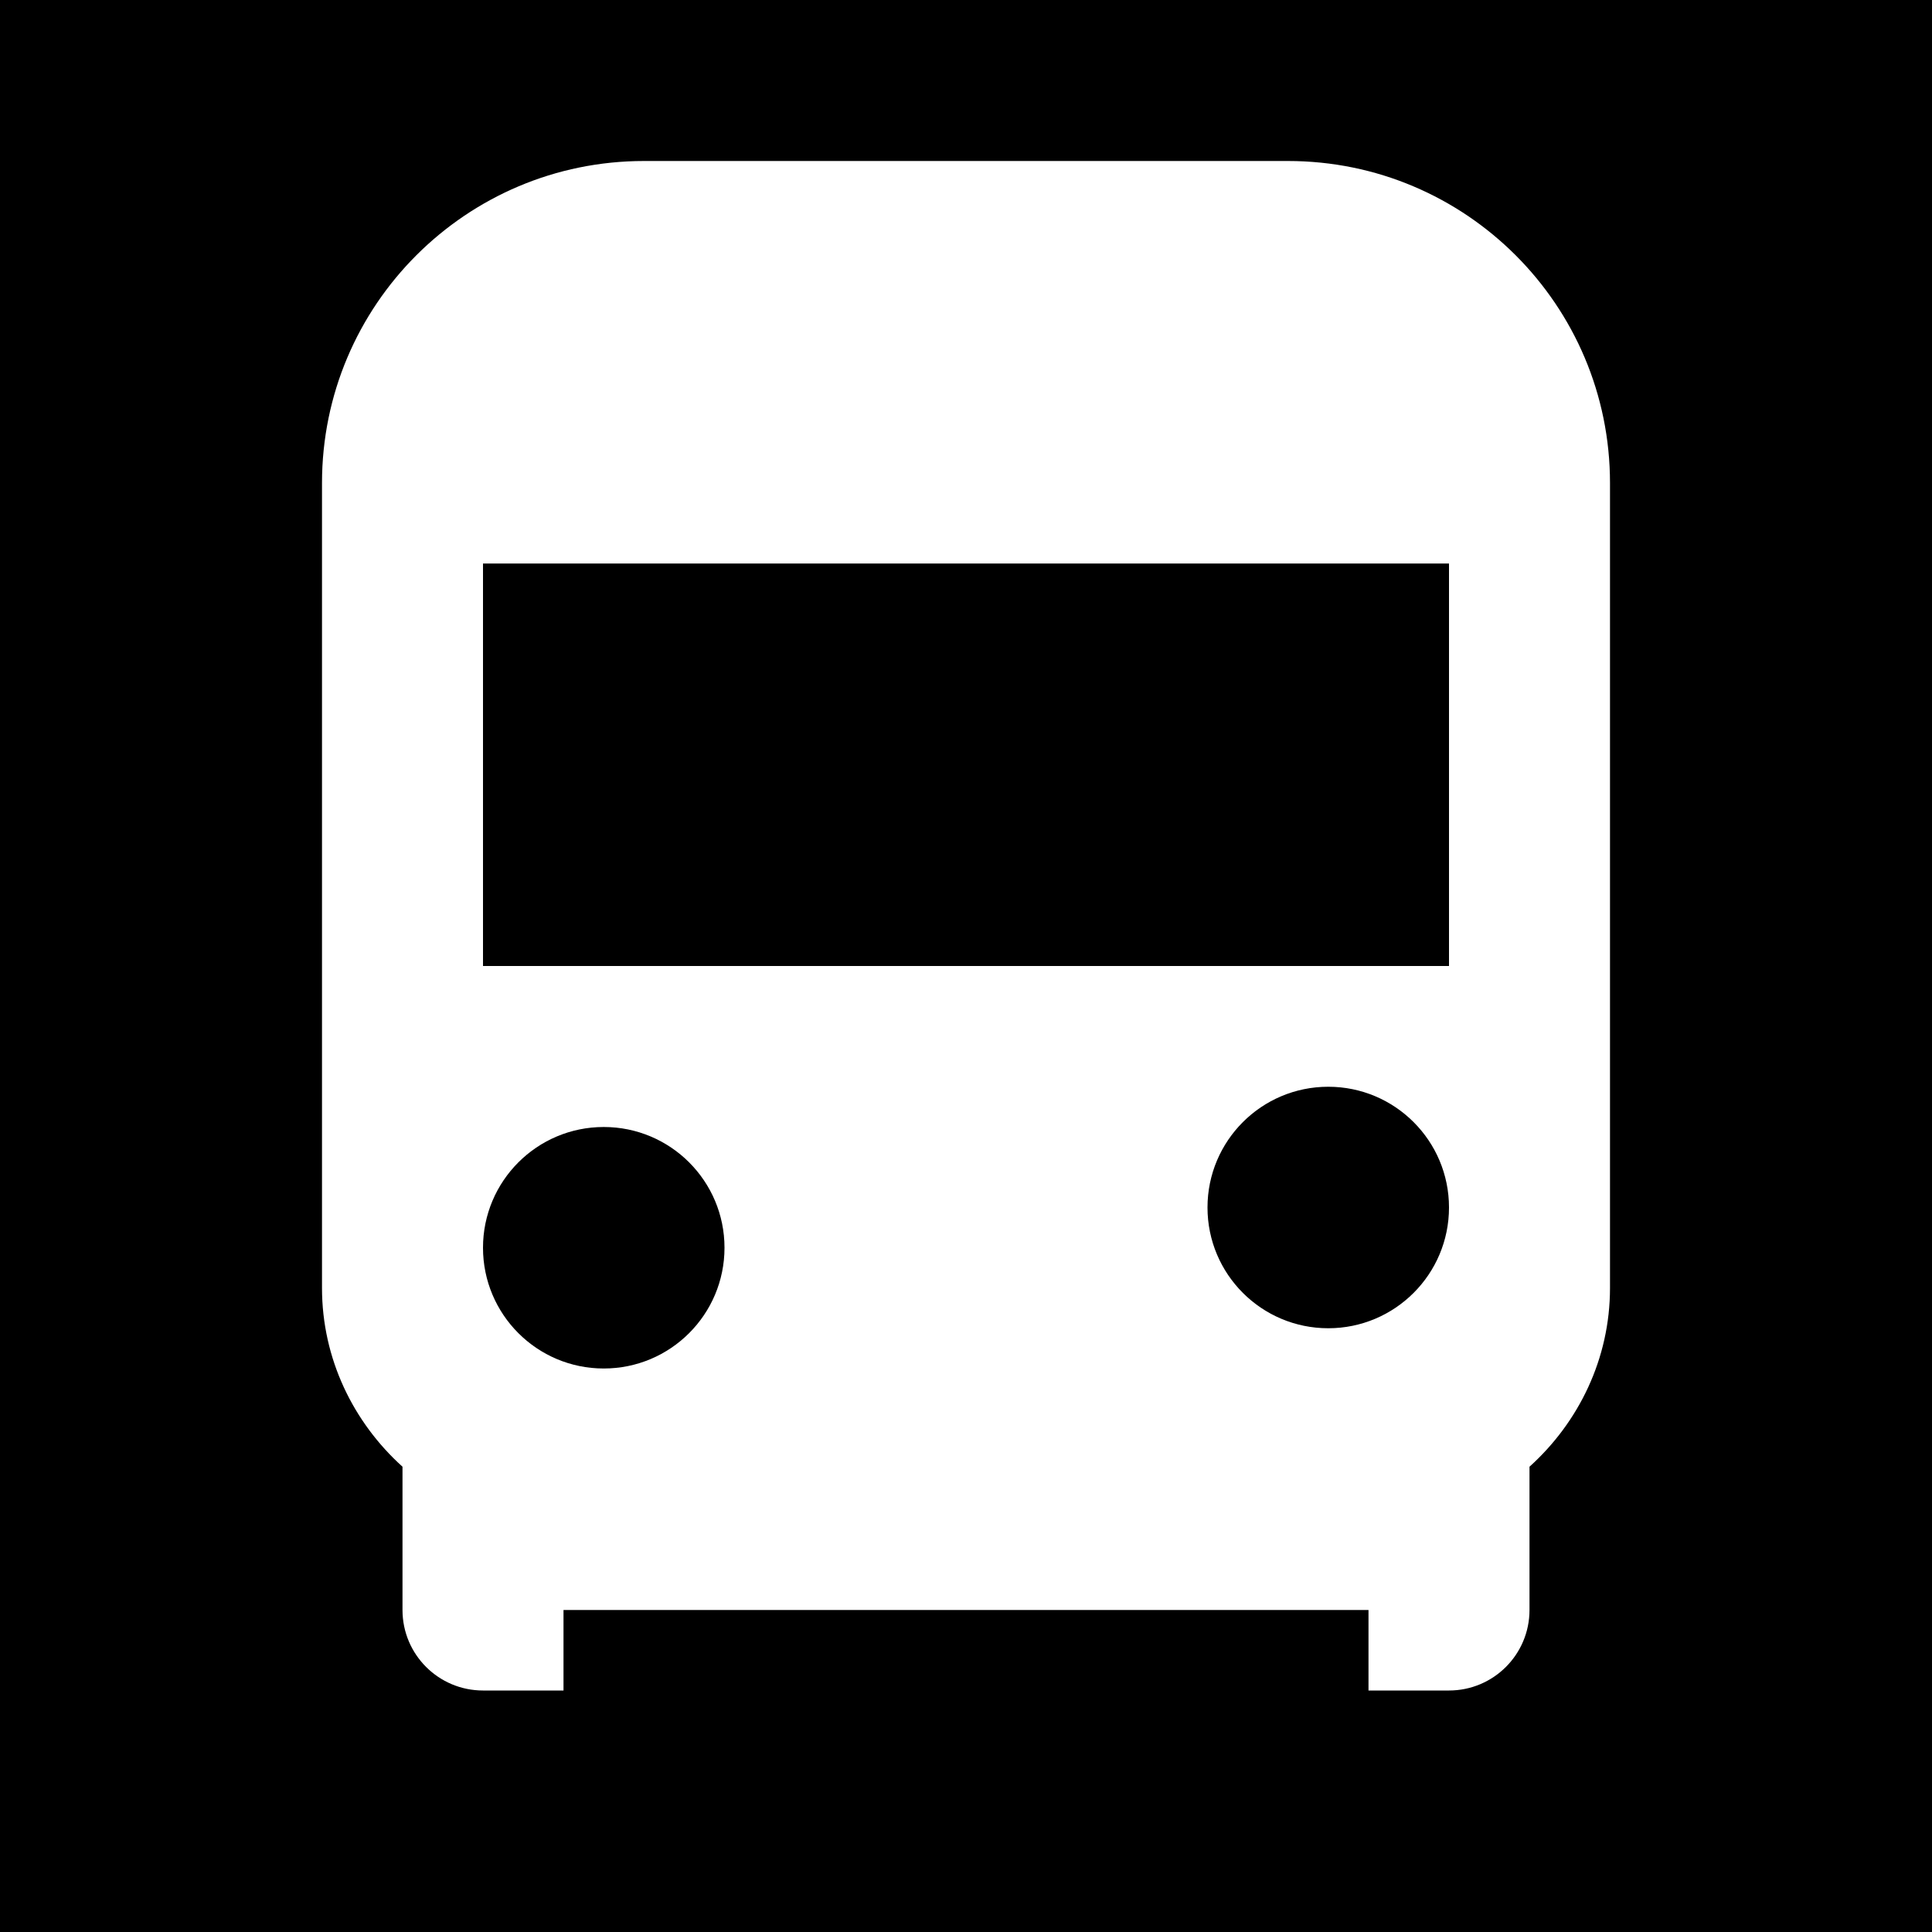
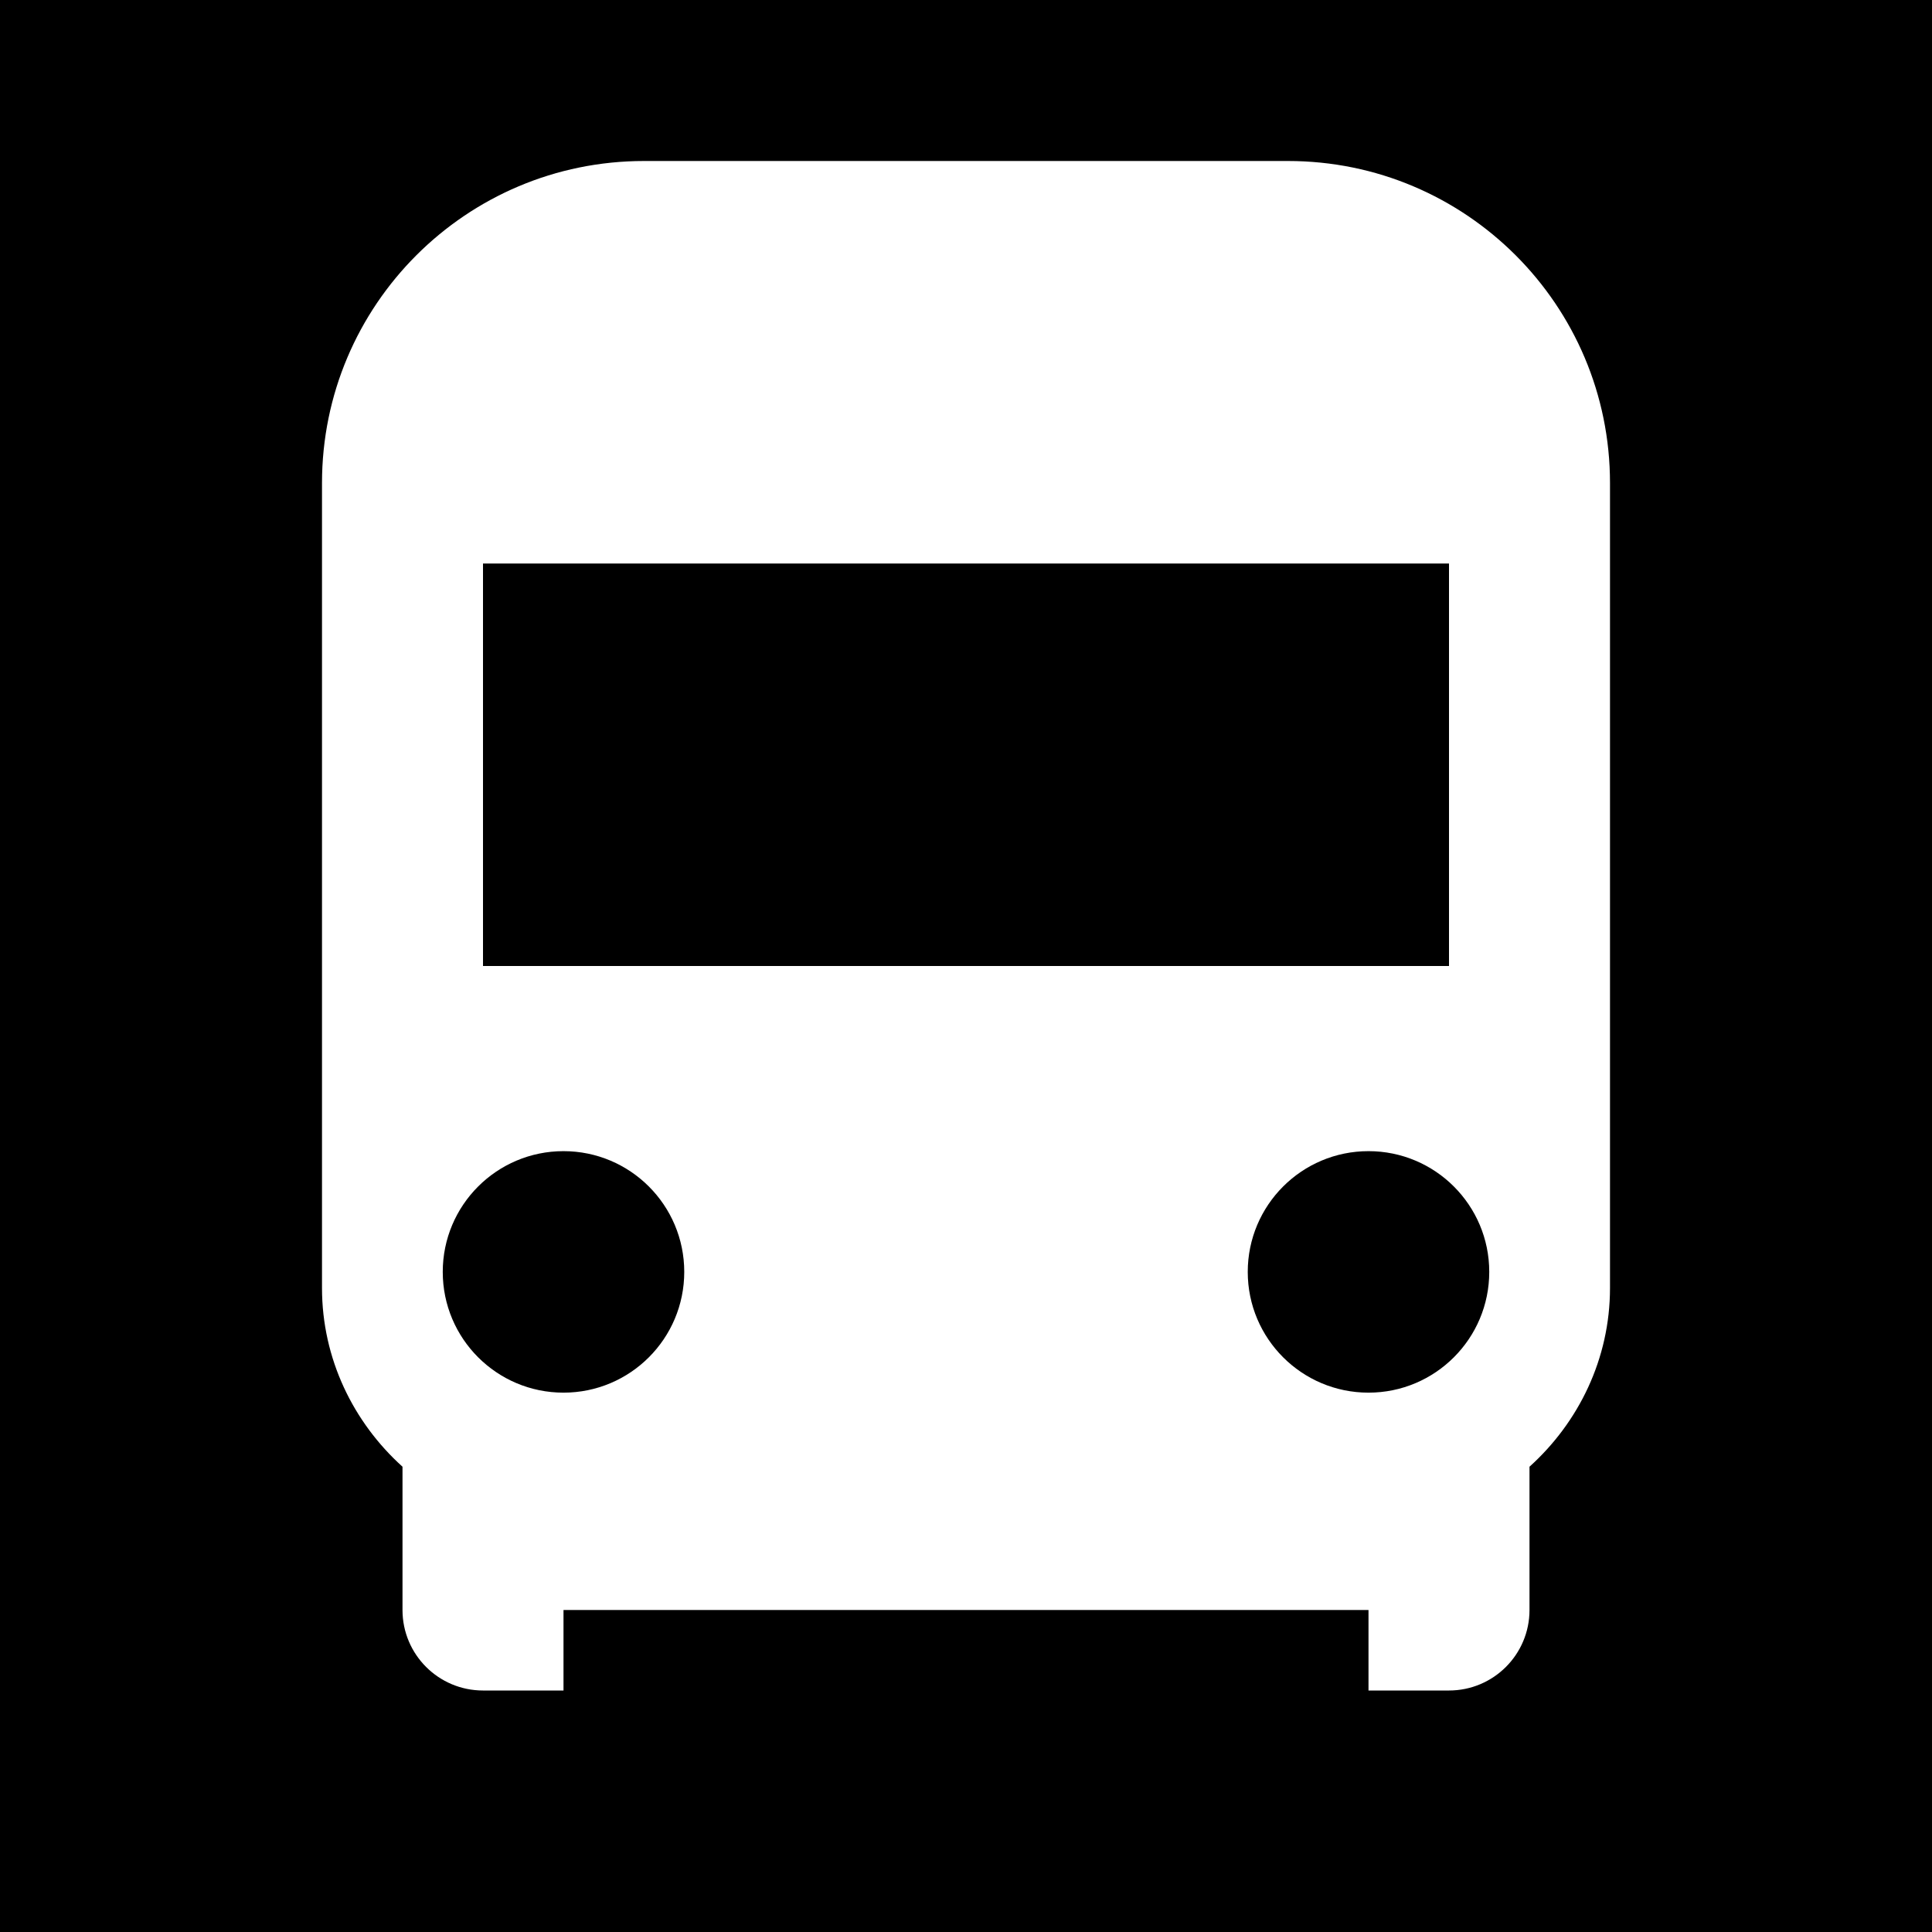
<svg xmlns="http://www.w3.org/2000/svg" viewBox="0 0 24 24">
  <rect width="24" height="24" fill="#000000" />
-   <path d="     M4 16c0 .88.39 1.67 1 2.22V20a1 1 0 0 0 1 1h1v-1h10v1h1a1 1 0 0 0 1-1v-1.78c.61-.55 1-1.34 1-2.22V6a4 4 0 0 0-4-4H8a4 4 0 0 0-4 4v10Zm12.5 0.5a1.5 1.5 0 1 1 0-3 1.5 1.5 0 0 1 0 3Zm-9 0.5a1.5 1.5 0 1 1 0-3 1.5 1.5 0 0 1 0 3ZM6 7h12v5H6V7Z" fill="#FFFFFF" />
+   <path d="     M4 16c0 .88.39 1.67 1 2.22V20a1 1 0 0 0 1 1h1v-1h10v1h1a1 1 0 0 0 1-1v-1.78     c.61-.55 1-1.34 1-2.22V6a4 4 0 0 0-4-4H8a4 4 0 0 0-4 4v10Z      M6 7h12v5H6V7Z   " fill="#FFFFFF" />
+   <circle cx="7" cy="15.8" r="1.5" fill="#000000" />
+   <circle cx="17" cy="15.8" r="1.5" fill="#000000" />
</svg>
